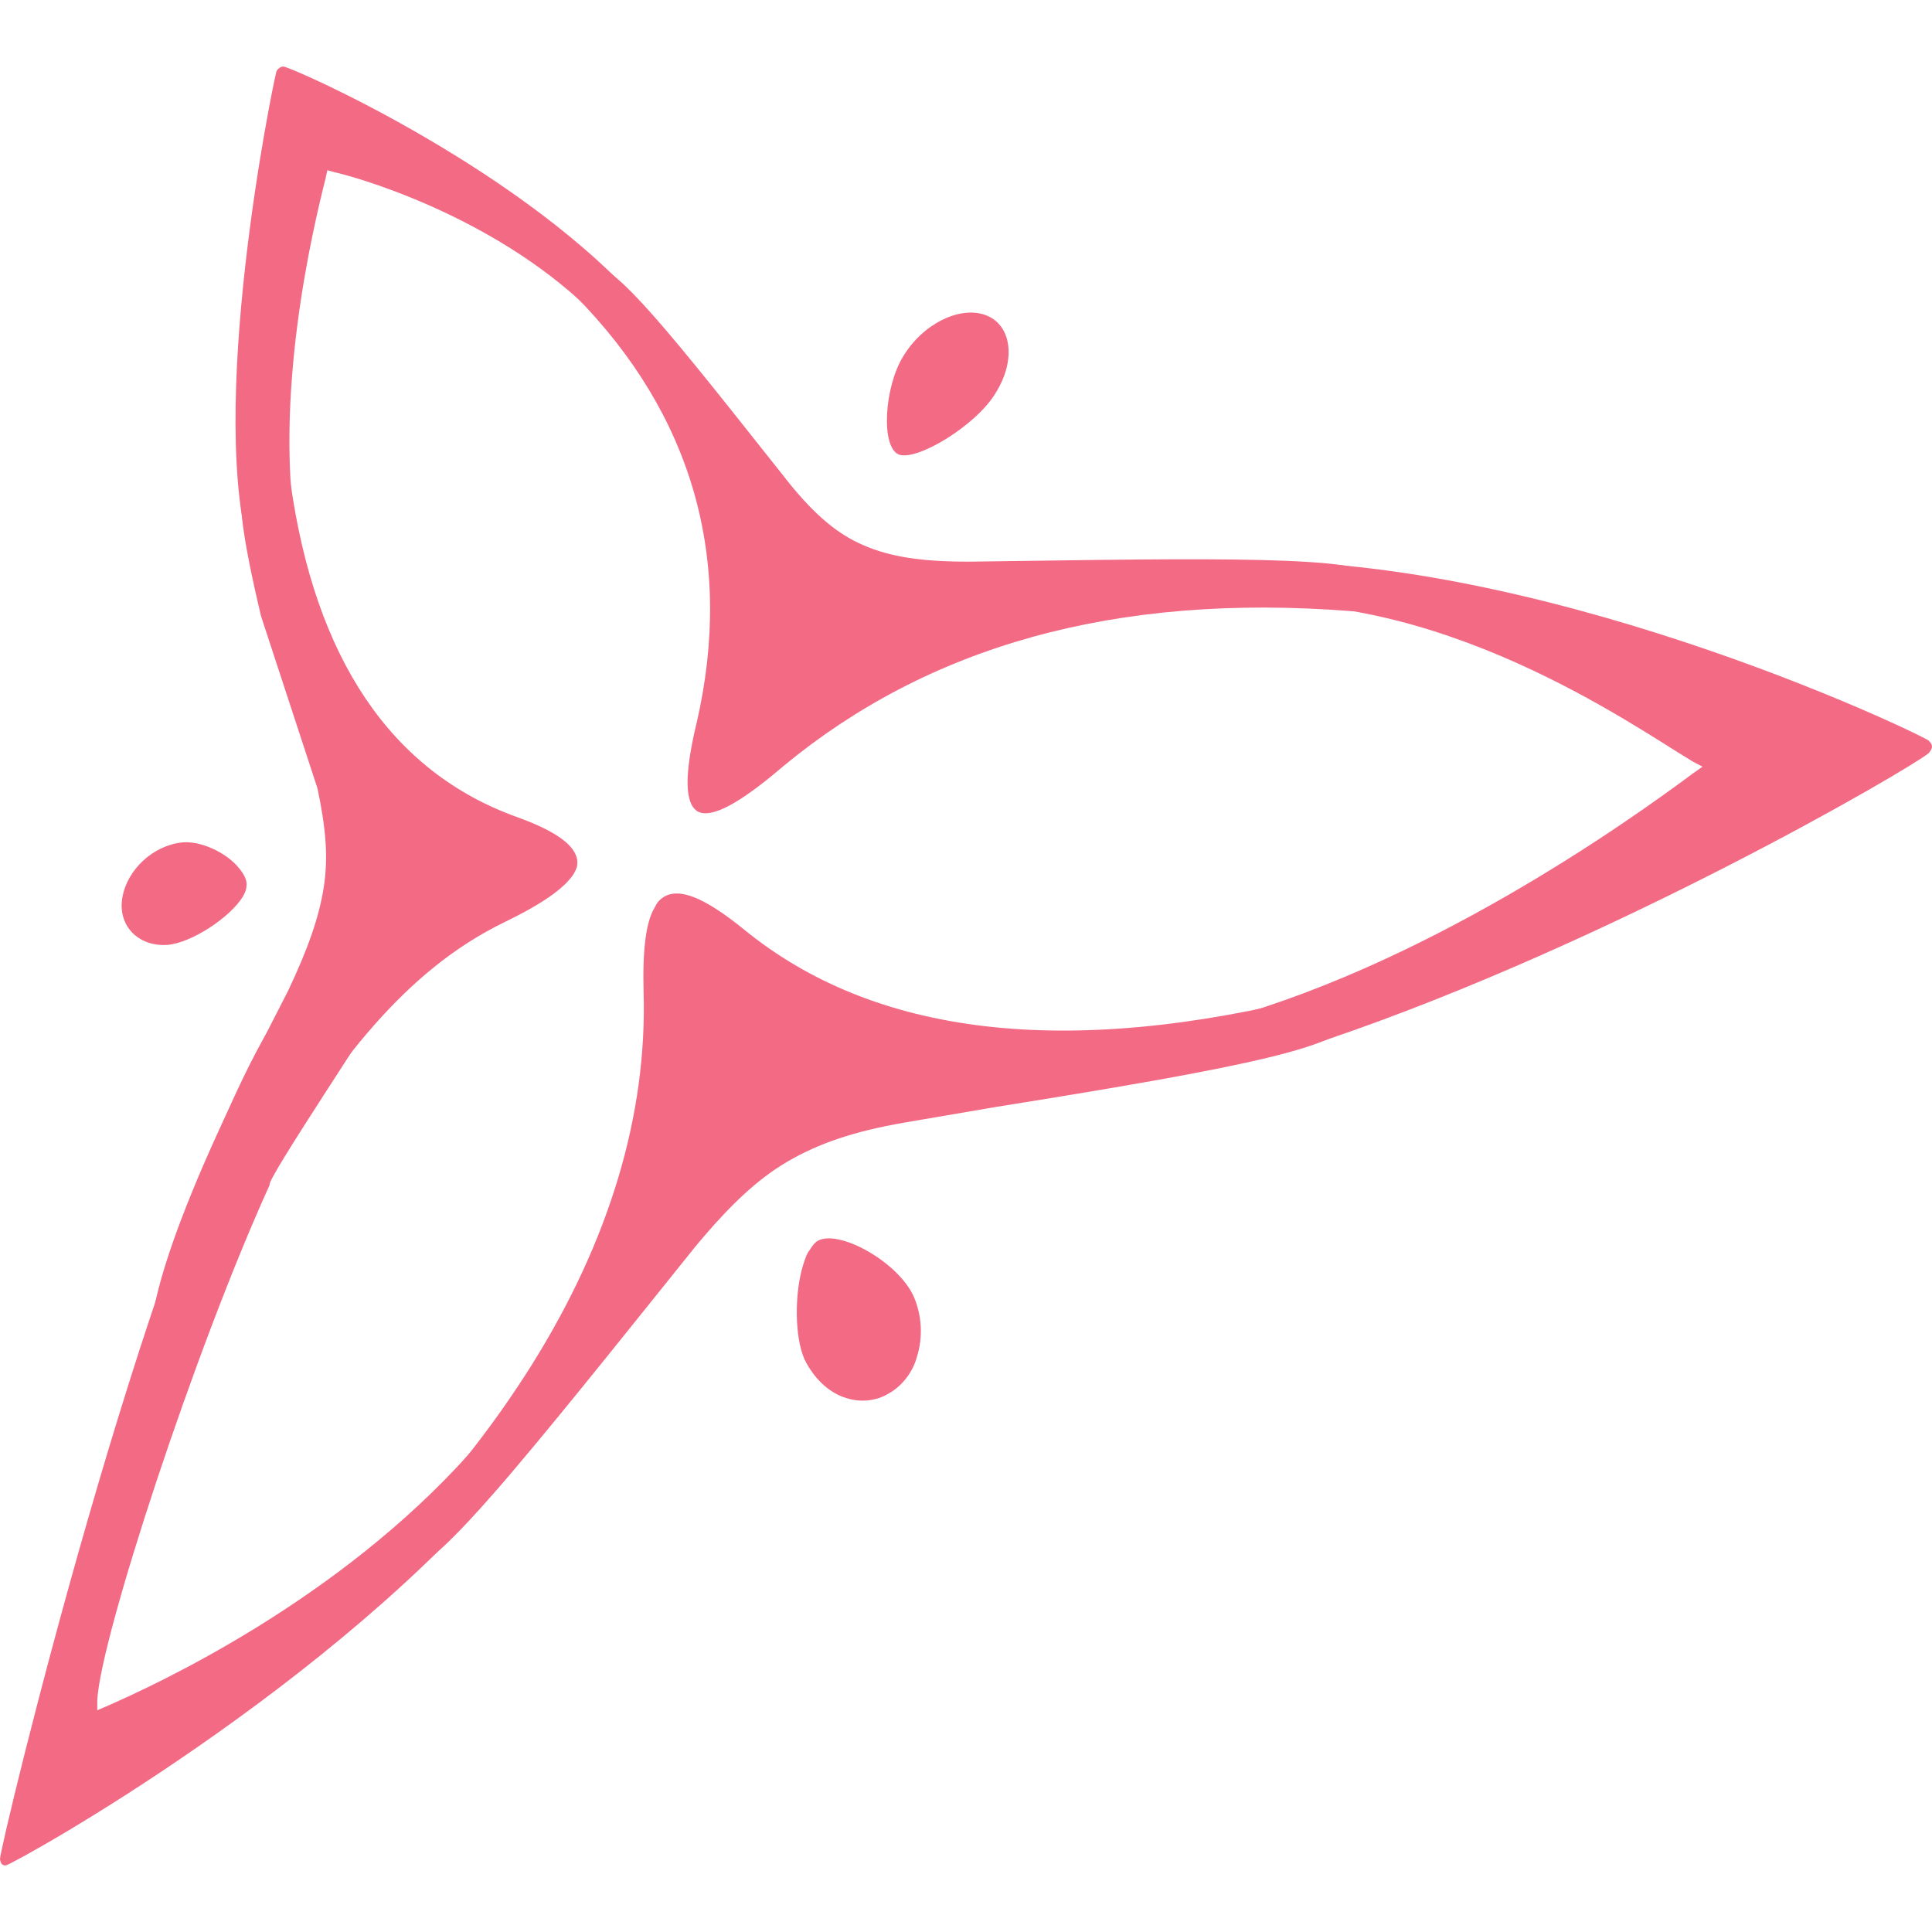
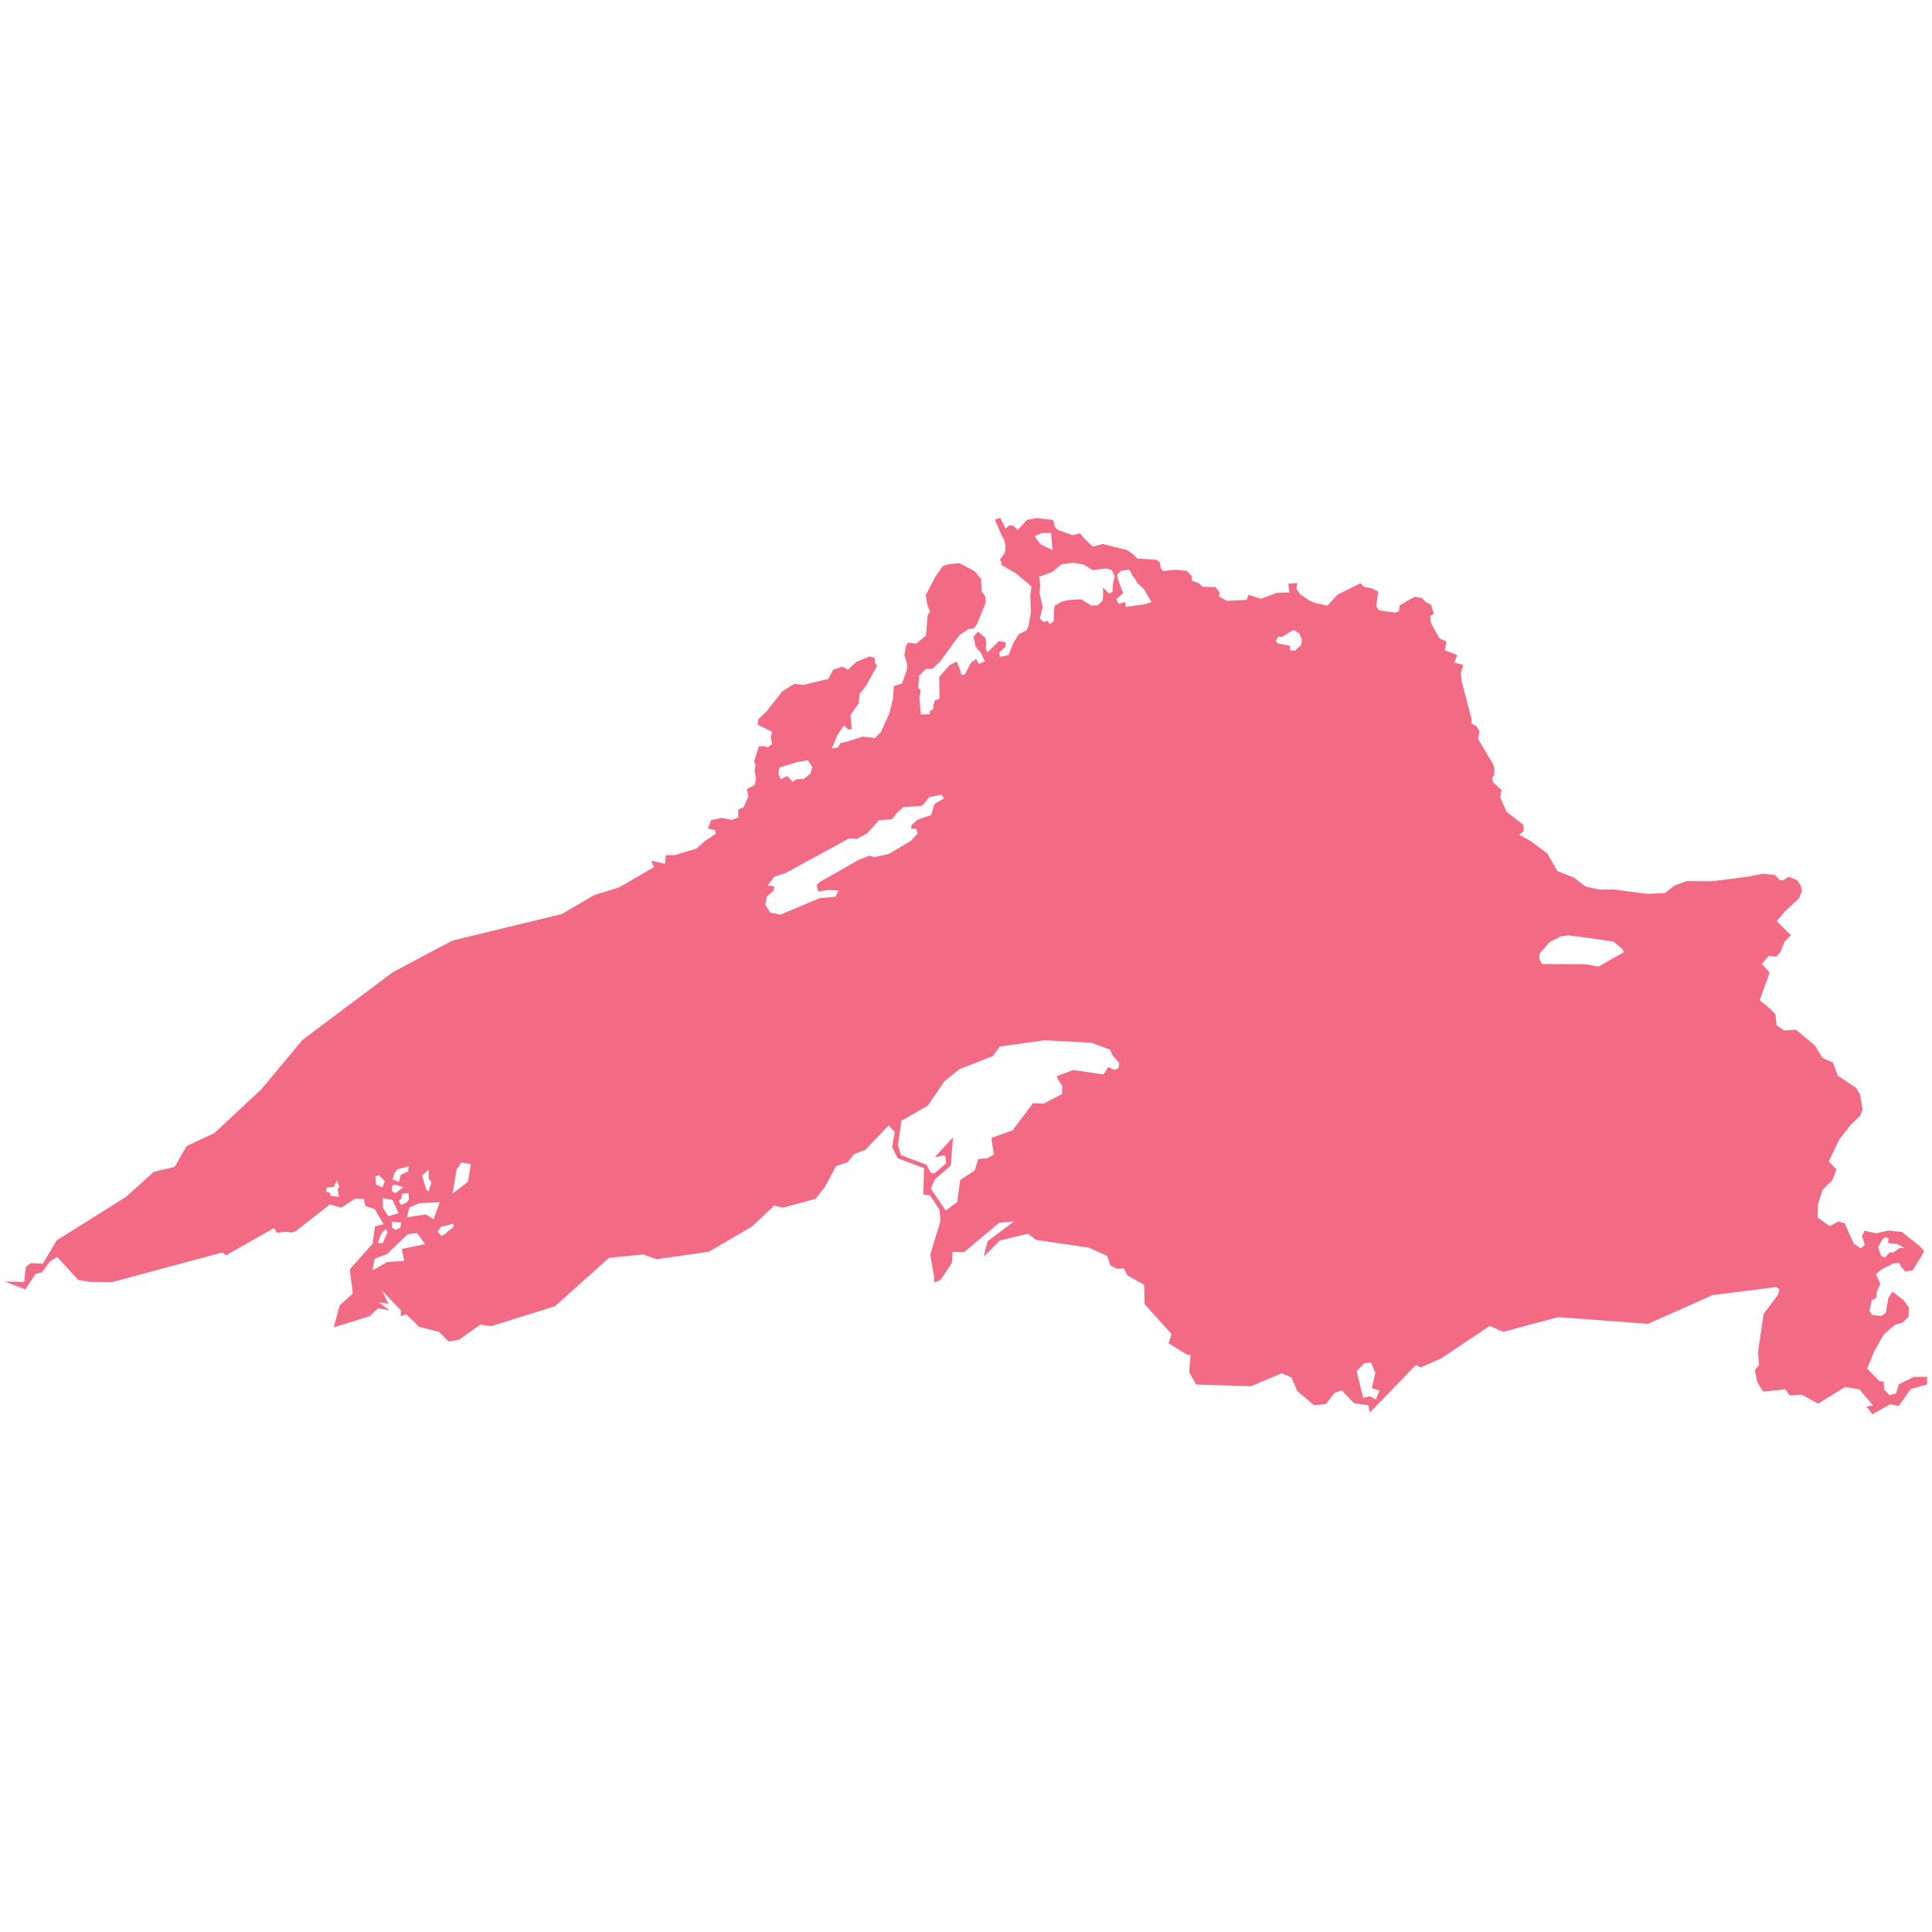
- <svg xmlns="http://www.w3.org/2000/svg" width="100%" height="100%" viewBox="0 0 2000 2000" version="1.1" xml:space="preserve" style="fill-rule:evenodd;clip-rule:evenodd;stroke-linejoin:round;stroke-miterlimit:2;">
-   <g transform="matrix(6.029545,0,0,6.029545,-0,68.92002)">
-     <g transform="matrix(1,0,0,1,13,0)">
-       <path d="M86.1,137C86.4,134.2 83.1,131.5 75.9,128.9C54,121.1 41.1,101.4 36.9,71.6L36.9,71.3L36.7,71.1C35.6,70.2 34.4,69.2 33,70.3C30.2,72.6 24.9,65.1 31.8,94.3L41.5,123.9C42.9,130.5 43.4,135.6 42.6,140.8C41.8,146 39.9,151.4 36.5,158.6L30,171.3C13,205.5 11.4,219.2 13.7,221.5C14.8,222.6 12.7,220.2 14.1,218.8C14.1,218.8 14.3,218.6 14.4,218.6C14.4,218.4 14.6,218.3 14.6,218.3C19.1,207.2 27.1,199.4 32.6,190.6C44.8,171.2 56.3,155.3 73.6,146.9C80,143.8 83.9,141.1 85.5,138.6C85.7,138.2 86.1,137.6 86.1,137" style="fill:#f36a85;fill-rule:nonzero;" />
-     </g>
-     <g transform="matrix(1,0,0,1,-5,16)">
-       <path d="M237.1,77.5L237.6,77.5C237.8,77.3 237.9,77.3 237.9,77.3C239.6,76.5 241.5,75.6 242.3,74.3C242.6,73.8 242.8,73.4 242.6,72.9C242.3,68.7 227,68.2 186.1,68.8L171.3,69C163.3,69 157.9,68.2 153.3,66.2C148.8,64.3 145,61 140.8,55.9L133.5,46.7C115.2,23.6 108.5,16.1 105.1,18.3C104.6,18.6 104.3,18.9 104.2,19.2C103.6,20.3 103.6,21.7 103.6,22.9L103.6,23.2L103.8,23.4C123.8,43.7 131.1,68.5 124.6,96.7C122.4,105.8 122.6,110.6 124.8,111.9C127.1,113.1 131.8,110.7 139.5,104.1C164.3,83.6 196.3,74.3 237.1,77.5" style="fill:#f36a85;fill-rule:nonzero;" />
-     </g>
-     <g transform="matrix(1,0,0,1,-6,-14)">
-       <path d="M115.1,229.4L125.3,216.7C131.1,209.7 135.9,205.1 141.2,202C146.5,198.9 152.6,196.8 161.3,195.3L177.1,192.6C221,185.6 237.4,182.1 238.2,177.3C238.5,175.1 235.9,174 233.5,173.4C233.5,173.4 233.3,173.4 233,173.2C232.8,173.2 232.5,173.4 232.5,173.4C188.8,184.5 156,180.3 133.8,162.2C126.9,156.6 122.6,154.9 119.9,156.6C119.4,156.9 118.8,157.5 118.5,158.2C116.9,160.7 116.3,165.5 116.5,173C117.1,193.9 110.7,215.5 97.3,236.9C91.2,246.6 83.9,256.1 75.1,265.3C75.1,265.3 74.9,265.5 74.8,265.6C74.8,265.8 74.6,265.9 74.6,265.9C74,268.1 73.4,270.7 74.9,271.7C78.4,274 88.4,262.7 115.1,229.4" style="fill:#f36a85;fill-rule:nonzero;" />
-     </g>
-     <g>
-       <path d="M331.1,117.9C331.4,117.6 331.7,117.1 331.7,116.8C331.7,116.3 331.4,116 331.1,115.7C328.1,113.8 263.1,82.9 210.2,85C209.7,85.2 209.4,89.5 209.1,89.8C208.9,90 208.9,90.1 208.9,90.4C208.9,91 209.2,92.5 210,92.5C246.6,89 280.4,113.2 290.6,119.3L292.3,120.2L290.6,121.4C280.1,129.2 244.1,155.1 206.7,164.5C206.1,164.7 205.5,165.3 205.5,165.9C205.5,166.5 226,168.1 227.7,167.1C277.2,150.3 328.3,120.3 331.1,117.9" style="fill:#f36a85;fill-rule:nonzero;" />
-     </g>
-     <g>
-       <path d="M105.6,43.4C106.1,43.1 111.2,42.5 111.1,42C90.6,18 50.6,0.3 48.7,0C48.5,0 48.2,0 47.9,0.3C47.6,0.5 47.4,0.8 47.4,1.1C46.8,3.3 35.2,59.8 43.3,84.9C43.6,85.2 51.1,83.4 51.5,83.1C52,82.8 51.3,82.2 51.1,81.7C46.7,57 53.8,27.5 55.9,19.2L56.2,17.8L57.3,18.1C64.2,19.7 88.4,27.5 104,44.6C104.5,44.7 105.1,43.7 105.6,43.4" style="fill:#f36a85;fill-rule:nonzero;" />
-     </g>
-     <path d="M88.6,240.4C88.822,240.131 82.8,238.2 82.3,237.7C81.8,237.4 81.2,237.5 80.7,238C57.9,263.5 26.8,277.8 18.1,281.6L16.7,282.2L16.7,280.5C17.2,269.9 33.5,220.1 46.3,192C45.5,191.4 65.5,161.8 65,161.6C64.345,161.338 46.1,165.6 45.8,165.9C24.9,202.1 0.2,304.7 0,307.7C0,308 0.2,308.5 0.3,308.6C0.5,308.8 0.8,308.9 1.1,308.8C3.6,307.9 57.8,277.8 88.6,240.4Z" style="fill:#f36a85;fill-rule:nonzero;" />
-     <g>
-       <g transform="matrix(1,0,0,1,5,-1)">
-         <path d="M36.7,143.5C37,142.9 37.3,142.4 37.3,141.8C37.5,140.9 37,139.8 36.1,138.7C33.9,135.9 29.4,133.9 26.3,134.2C21.3,134.7 16.8,138.9 16,143.7C15.2,148.5 18.7,152.1 23.7,151.8C27.8,151.5 34.5,147.1 36.7,143.5" style="fill:#f36a85;fill-rule:nonzero;" />
-       </g>
-       <g transform="matrix(1,0,0,1,-2,6)">
-         <path d="M171.3,36.7C166.9,35 160.5,38.1 157.1,43.7C153.8,49 153.2,59.3 156.3,60.6C159.4,61.8 169.6,55.6 172.9,50.1C176.5,44.4 175.7,38.4 171.3,36.7" style="fill:#f36a85;fill-rule:nonzero;" />
-       </g>
-       <g transform="matrix(1,0,0,1,-4,-6)">
-         <path d="M142.1,227.9C143.7,231.2 146.3,233.7 149.3,234.6C151.8,235.4 154.5,235.1 156.6,233.8C158.8,232.6 160.7,230.2 161.4,227.6C162.5,224.2 162.3,220.3 160.8,217C158,211.1 148,205.6 144.4,207.6C143.9,207.9 143.5,208.4 143,209.2C142.5,209.8 142.2,210.8 141.9,211.7C140.4,216.5 140.4,224 142.1,227.9" style="fill:#f36a85;fill-rule:nonzero;" />
-       </g>
-     </g>
+ <svg xmlns="http://www.w3.org/2000/svg" width="100%" height="100%" viewBox="0 0 4000 4000" version="1.1" xml:space="preserve" style="fill-rule:evenodd;clip-rule:evenodd;stroke-linejoin:round;stroke-miterlimit:2;">
+   <g transform="matrix(11.01306,0,0,11.01306,-2913.671,-284.3296)">
+     <path d="M626.862,284.673L626.844,286.086L623.762,286.958L621.502,290.134L619.929,289.794L616.565,291.681L615.457,290.264L616.674,290.003L614.122,287.005L611.434,286.549L606.379,289.693L603.257,288.003L601.007,288.14L600.192,286.994L596.029,287.431L594.912,285.643L594.473,283.361L595.243,282.443L595.069,279.932L596.11,272.833L598.781,269.25L599.087,268.156L598.435,267.782L586.537,269.285L574.395,274.687L557.49,273.434L547.118,276.204L544.628,275.078L535.537,281.166L531.627,282.884L530.742,282.422L522.096,291.355L521.801,290.005L519.107,289.614L516.801,287.188L515.448,287.675L513.866,289.747L511.603,290.011L508.455,287.32L507.351,284.777L505.504,283.975L499.781,286.422L489.423,286.105L488.11,283.717L488.394,280.513L487.766,280.513L484.258,278.348L484.809,276.603L479.729,270.978L479.671,267.353L476.553,265.614L475.822,264.284L474.514,264.341L473.323,263.719L472.706,261.918L469.263,260.371L459.329,258.908L457.839,257.756L452.546,259.01L449.496,262.056L450.232,259.14L455.217,255.426L452.391,255.696L445.785,261.237L443.67,261.147L443.518,263.238L441.385,266.443L440.207,266.949L440.153,265.753L439.446,261.707L441.357,255.374L441.192,253.233L439.368,250.503L438.138,250.424L438.272,245.403L433.36,243.591L432.275,241.484L432.767,238.607L431.639,237.381L427.256,241.961L425.11,242.801L423.958,244.291L421.708,245.055L419.685,248.898L417.903,251.191L411.747,252.854L410.117,252.444L405.978,256.374L397.829,261.128L388.047,262.544L385.469,261.649L379.049,262.288L368.907,271.371L356.938,275.118L354.859,274.838L350.899,277.661L348.869,278.014L347.125,276.208L343.363,275.256L340.938,272.897L339.899,273.289L339.951,272.168L336.365,268.435L337.603,270.928L335.768,270.625L337.783,272.137L335.584,271.78L334.065,273.248L327.316,275.347L328.418,271.231L330.886,268.993L330.31,264.462L334.608,259.615L335.058,256.364L336.659,255.967L335.022,253.127L333.221,252.506L332.983,251.227L331.37,251.124L328.714,252.844L326.588,252.253L320.167,257.25L319.333,257.534L318.48,257.381L316.644,257.561L316.058,256.696L307.069,261.797L306.317,261.285L285.585,266.859L281.473,266.803L279.274,266.446L275.315,262.112L274.047,262.865L272.458,265L271.252,265.31L269.327,268.215L265.473,266.754L269.118,266.81L269.408,264.009L270.32,263.283L272.628,263.361L275.237,258.983L288.19,250.866L293.493,246.107L297.401,245.177L299.64,241.275L304.864,238.824L313.676,230.616L321.445,221.303L338.345,208.625L349.581,202.646L370.173,197.653L376.184,194.125L380.972,192.627L387.51,188.832L386.976,187.619L389.569,188.209L389.739,186.57L391.395,186.581L395.495,185.348L396.969,184.005L399.113,182.57L399.007,181.884L397.61,181.546L398.27,179.99L400.244,179.567L402.134,179.956L403.354,179.519L403.332,178.021L404.381,177.518L405.261,175.55L404.971,174.153L406.483,173.376L406.687,172.03L406.397,170.633L406.613,169.787L406.332,168.938L407.234,166.12L408.171,166.088L408.906,166.292L409.708,165.684L409.476,164.357L409.706,163.383L406.981,162.04L407.152,161.012L408.726,159.486L411.6,155.811L413.921,154.362L415.522,154.592L420.24,153.456L421.228,151.692L422.974,151.133L423.974,151.735L425.562,150.227L428.029,149.228L429.044,149.526L429.019,150.392L429.455,151L427.322,154.817L426.175,156.258L425.991,158.041L424.459,160.247L424.679,162.94L423.988,162.933L423.198,162.175L421.932,164.151L420.944,166.542L422.075,166.337L422.546,165.518L423.682,165.266L426.776,164.283L429.045,164.582L430.16,163.443L431.762,159.941L432.408,157.274L432.6,154.8L434.149,154.285L435.032,151.819L435.139,150.785L434.586,148.974L434.882,147.203L435.313,146.621L436.786,146.837L438.635,145.292L438.967,141.465L439.409,140.771L438.904,139.593L438.602,137.696L440.387,134.277L441.858,132.194L442.82,131.908L444.886,131.687L447.13,132.853L447.845,133.249L449.001,134.671L449.131,136.985L449.79,137.921L449.832,139.229L448.178,143.24L447.672,143.927L446.59,144.121L444.988,145.146L443.47,147.224L441.222,150.289L439.787,151.572L438.596,151.577L437.351,152.88L437.179,155.162L437.634,155.579L437.412,157.101L437.663,160.118L439.336,160.115L439.407,159.43L440.002,159.122L440.022,158.304L440.35,157.469L441.2,157.187L441.126,153.078L443.094,150.853L444.402,150.184L445.102,151.816L445.217,152.568L445.895,152.703L447.121,150.337L448.072,149.695L448.588,150.617L449.696,150.169L448.99,148.6L447.989,147.386L447.571,145.525L448.41,144.567L449.788,145.707L450.001,146.598L449.881,147.759L450.176,148.481L452.328,146.34L453.611,146.537L453.585,147.403L452.431,148.458L452.517,149.335L454.18,148.96L455.016,146.795L456.082,145.04L457.524,144.32L457.909,143.556L458.374,140.934L458.248,137.8L458.489,136.088L455.577,133.615L452.815,132.01L452.865,131.532L452.545,131.049L453.485,129.731L453.607,128.553L453.369,127.29L452.99,126.752L451.591,123.486L452.622,123.159L453.586,125.189L454.276,124.585L455.135,124.674L455.855,125.488L457.615,123.563L459.519,123.198L462.583,123.579L462.845,124.781L463.329,125.394L466.213,126.433L467.617,126.079L468.329,126.973L469.98,128.576L471.897,128.083L476.489,129.25L477.598,130.041L478.387,130.814L481.964,131.056L482.604,131.556L482.798,132.638L483.24,133.183L485.567,132.925L487.668,133.143L488.613,134.109L488.652,134.981L489.967,135.488L490.657,136.122L493.08,136.18L493.844,137.192L493.703,137.934L495.161,138.76L498.909,138.602L499.266,137.641L501.618,138.383L504.598,137.261L506.97,137.185L506.753,135.554L508.456,135.424L508.285,136.452L508.978,137.521L510.843,138.776L511.862,139.187L514.111,139.677L515.998,137.621L520.323,135.463L521.006,136.161L522.411,136.419L523.654,136.999L523.299,139.809L523.849,140.557L526.78,140.99L527.561,140.749L527.674,139.65L529.2,138.747L530.514,138.015L531.86,138.218L532.644,139.04L533.593,139.508L534.11,141.186L533.438,141.615L533.516,142.733L533.925,143.596L535.173,145.832L536.434,146.397L536.345,147.256L536.197,148.062L538.531,148.979L537.955,150.351L539.642,150.831L539.173,152.407L539.335,153.791L541.244,161.147L541.175,161.815L542.117,162.347L542.717,163.23L542.432,164.745L545.241,169.459L545.518,170.356L545.455,171.588L545.042,171.996L545.256,172.887L546.841,174.354L546.59,175.695L547.787,178.425L550.959,180.877L551.023,182.122L550.141,182.722L552.209,183.87L555.438,186.247L557.346,189.565L560.513,190.826L562.642,192.478L565.252,193.054L567.75,193.007L574.258,193.858L577.555,193.701L579.391,192.283L581.648,191.455L586.309,191.503L593.318,190.604L595.915,190.069L598.255,190.312L599.152,191.273L599.709,191.331L600.826,190.642L602.446,191.309L603.089,192.244L603.292,193.391L602.77,194.704L600.103,197.163L598.593,199L601.248,201.64L600.063,202.82L599.243,204.843L598.532,205.654L597.051,205.5L595.782,207.042L597.227,208.623L596.963,209.464L595.384,213.837L597.5,215.616L598.34,216.508L598.559,218.589L599.957,219.539L602.207,219.401L605.759,222.375L607.19,224.711L609.158,225.59L610.078,228.05L613.524,230.337L614.262,231.604L614.714,234.386L614.284,235.58L612.409,237.38L610.333,240.028L608.36,244.167L609.816,245.637L609.043,247.664L607.177,249.53L606.333,252.241L606.271,254.712L608.532,256.33L610.168,255.438L611.385,255.805L612.33,258.026L613.094,259.649L614.376,260.474L615.131,259.86L614.612,258.198L615.087,257.186L617.272,257.669L619.578,257.152L622.093,257.413L625.438,260.059L626.272,261.014L625.727,262.083L624.148,264.59L622.751,264.88L621.917,263.925L621.62,263.219L620.481,263.342L618.256,264.479L617.231,265.37L618.044,267.143L617.386,268.684L617.341,269.741L616.413,270.32L616.017,272.273L616.503,273.016L618.286,273.2L619.089,272.592L619.567,269.842L620.321,268.618L622.45,270.27L623.421,271.609L623.371,273.341L622.191,274.473L620.781,274.89L618.732,276.657L616.908,279.83L615.57,283.117L617.884,285.464L618.68,285.546L618.781,287.053L619.784,288.09L621.006,287.782L621.557,286.038L624.37,284.656L626.862,284.673ZM336.227,257.727L335.61,259.467L336.472,259.556L337.435,257.479L337.128,256.825L336.227,257.727ZM341.083,254.685L344.563,254.112L346.087,255.016L347.225,251.837L343.413,252.002L341.526,252.802L341.083,254.685ZM459.039,126.627L460.246,128.183L462.44,129.219L462.15,126.016L460.408,126.022L459.039,126.627ZM338.198,255.505L338.268,256.632L338.975,257.016L339.826,256.607L339.989,255.628L338.198,255.505ZM474.59,133.836L474.626,134.055L474.74,134.785L475.723,137.313L474.419,138.484L474.89,139.342L476.111,138.97L476.2,139.912L479.797,139.414L481.024,138.981L479.654,136.6L478.346,135.407L477.986,134.686L477.489,134.075L476.865,132.89L475.281,133.162L474.59,133.836ZM411.052,170.115L410.925,171.346L411.322,172.321L412.568,171.703L413.573,172.803L414.307,172.319L415.62,172.268L416.903,171.281L417.283,170.014L416.42,168.743L414.394,169.093L411.052,170.115ZM336.545,252.846L337.562,254.444L339.485,253.897L338.374,251.417L336.484,251.036L336.571,252.6L336.545,252.846ZM325.843,249.872L326.692,250.083L326.635,250.638L328.296,250.81L328.006,249.411L328.365,248.951L327.871,247.717L327.306,248.965L325.988,249.078L325.843,249.872ZM338.231,249.786L338.944,250.108L340.364,249.011L339.042,248.563L338.284,248.672L338.231,249.786ZM335.256,248.482L336.442,249.04L336.932,247.91L335.81,246.736L335.163,246.979L335.256,248.482ZM338.337,247.558L339.536,247.992L339.923,246.664L341.292,246.059L341.394,245.075L339.218,245.658L338.705,246.414L338.337,247.558ZM339.536,251.601L339.958,252.329L341,251.876L341.433,251.299L341.37,250.11L340.175,250.236L340.024,251.091L339.536,251.601ZM519.608,283.563L520.829,288.604L522.042,288.294L523.222,288.914L523.893,287.242L522.448,286.781L523.117,283.926L522.323,281.978L521.067,282.097L519.608,283.563ZM343.984,247.085L344.727,249.525L345.139,249.755L345.687,248.069L345.135,247.39L345.185,245.716L343.888,246.826L343.984,247.085ZM434.035,236.506L433.386,240.979L433.926,242.963L438.715,244.767L439.554,246.284L440.224,246.415L442.411,244.527L442.347,243.338L442.01,242.993L440.291,243.375L443.727,239.624L443.302,244.931L440.294,247.542L439.556,249.27L442.361,253.417L444.521,251.774L445.071,247.664L447.813,245.833L448.466,243.723L450.228,243.533L451.418,242.847L450.93,239.749L454.937,238.297L458.76,233.219L460.743,233.3L464.228,231.483L464.264,229.932L463.504,228.858L463.205,228.143L466.313,226.972L472.01,227.811L472.902,226.41L474.088,226.969L474.871,226.614L474.973,225.63L473.747,224.259L473.24,223.149L469.766,221.856L460.981,221.381L452.524,222.559L451.218,224.352L444.93,226.811L442.078,229.127L438.995,233.66L434.035,236.506ZM408.881,192.285L410.112,192.412L410.029,193.212L408.726,194.383L408.443,195.909L409.349,197.372L411.299,197.76L418.649,194.665L421.6,194.41L422.219,193.23L420.053,193.131L418.401,193.457L418.091,192.243L418.518,191.728L425.989,187.463L427.999,186.675L428.903,186.956L431.639,186.368L435.815,183.877L437.077,182.515L436.797,181.615L435.861,181.643L435.938,180.904L437.098,179.905L439.613,179.045L439.913,177.957L440.267,176.936L442.057,175.877L441.505,175.198L439.213,175.706L437.994,177.26L437.237,177.368L434.354,177.567L433.119,178.684L432.253,179.838L429.808,180.02L427.626,182.469L425.584,183.563L424.975,183.439L424.101,183.472L412.232,189.957L410.173,190.614L408.881,192.285ZM349.631,250.22L352.54,247.971L353.069,244.667L351.296,244.358L350.411,245.698L349.631,250.22ZM555.894,202.908L553.983,205.136L553.956,206.004L554.407,207.046L562.615,207.087L565.057,207.527L569.881,204.792L569.508,204.194L567.905,202.846L563.863,202.24L559.383,201.652L558.058,201.826L555.894,202.908ZM618.322,259.014L617.628,260.311L618.207,261.926L618.92,262.249L619.769,261.278L620.58,261.239L621.593,260.472L622.535,260.384L621.178,259.683L619.515,259.511L619.61,258.588L618.878,258.45L618.322,259.014ZM473.559,132.983L472.593,132.696L469.951,132.982L468.254,131.936L466.298,131.609L464.155,131.884L462.321,133.375L459.929,134.246L460.139,135.823L459.986,137.3L460.586,139.913L460.049,142.096L460.73,142.727L461.433,142.55L461.936,143.1L462.67,142.617L462.681,141.312L462.778,139.767L464.043,138.964L465.449,138.612L467.826,138.485L469.755,139.68L470.943,139.617L471.845,138.715L471.953,137.668L471.916,136.234L473.039,137.408L473.692,137.102L473.783,135.619L474.121,134.161L473.559,132.983ZM504.859,145.493L504.4,146.316L504.787,146.792L507.044,147.213L507.14,148.093L508.008,148.122L509.101,147.176L509.333,146.144L508.838,144.91L507.726,144.235L505.536,145.563L504.859,145.493ZM346.836,257.396L347.565,258.155L348.288,257.795L348.775,257.285L349.788,256.519L349.858,255.842L347.43,256.461L346.836,257.396ZM334.577,264.648L337.353,263.069L340.548,262.84L340.095,260.616L344.482,259.702L342.956,257.616L341.189,257.868L337.322,261.572L334.99,262.451L334.577,264.648Z" style="fill:#f36a85;" />
  </g>
</svg>
